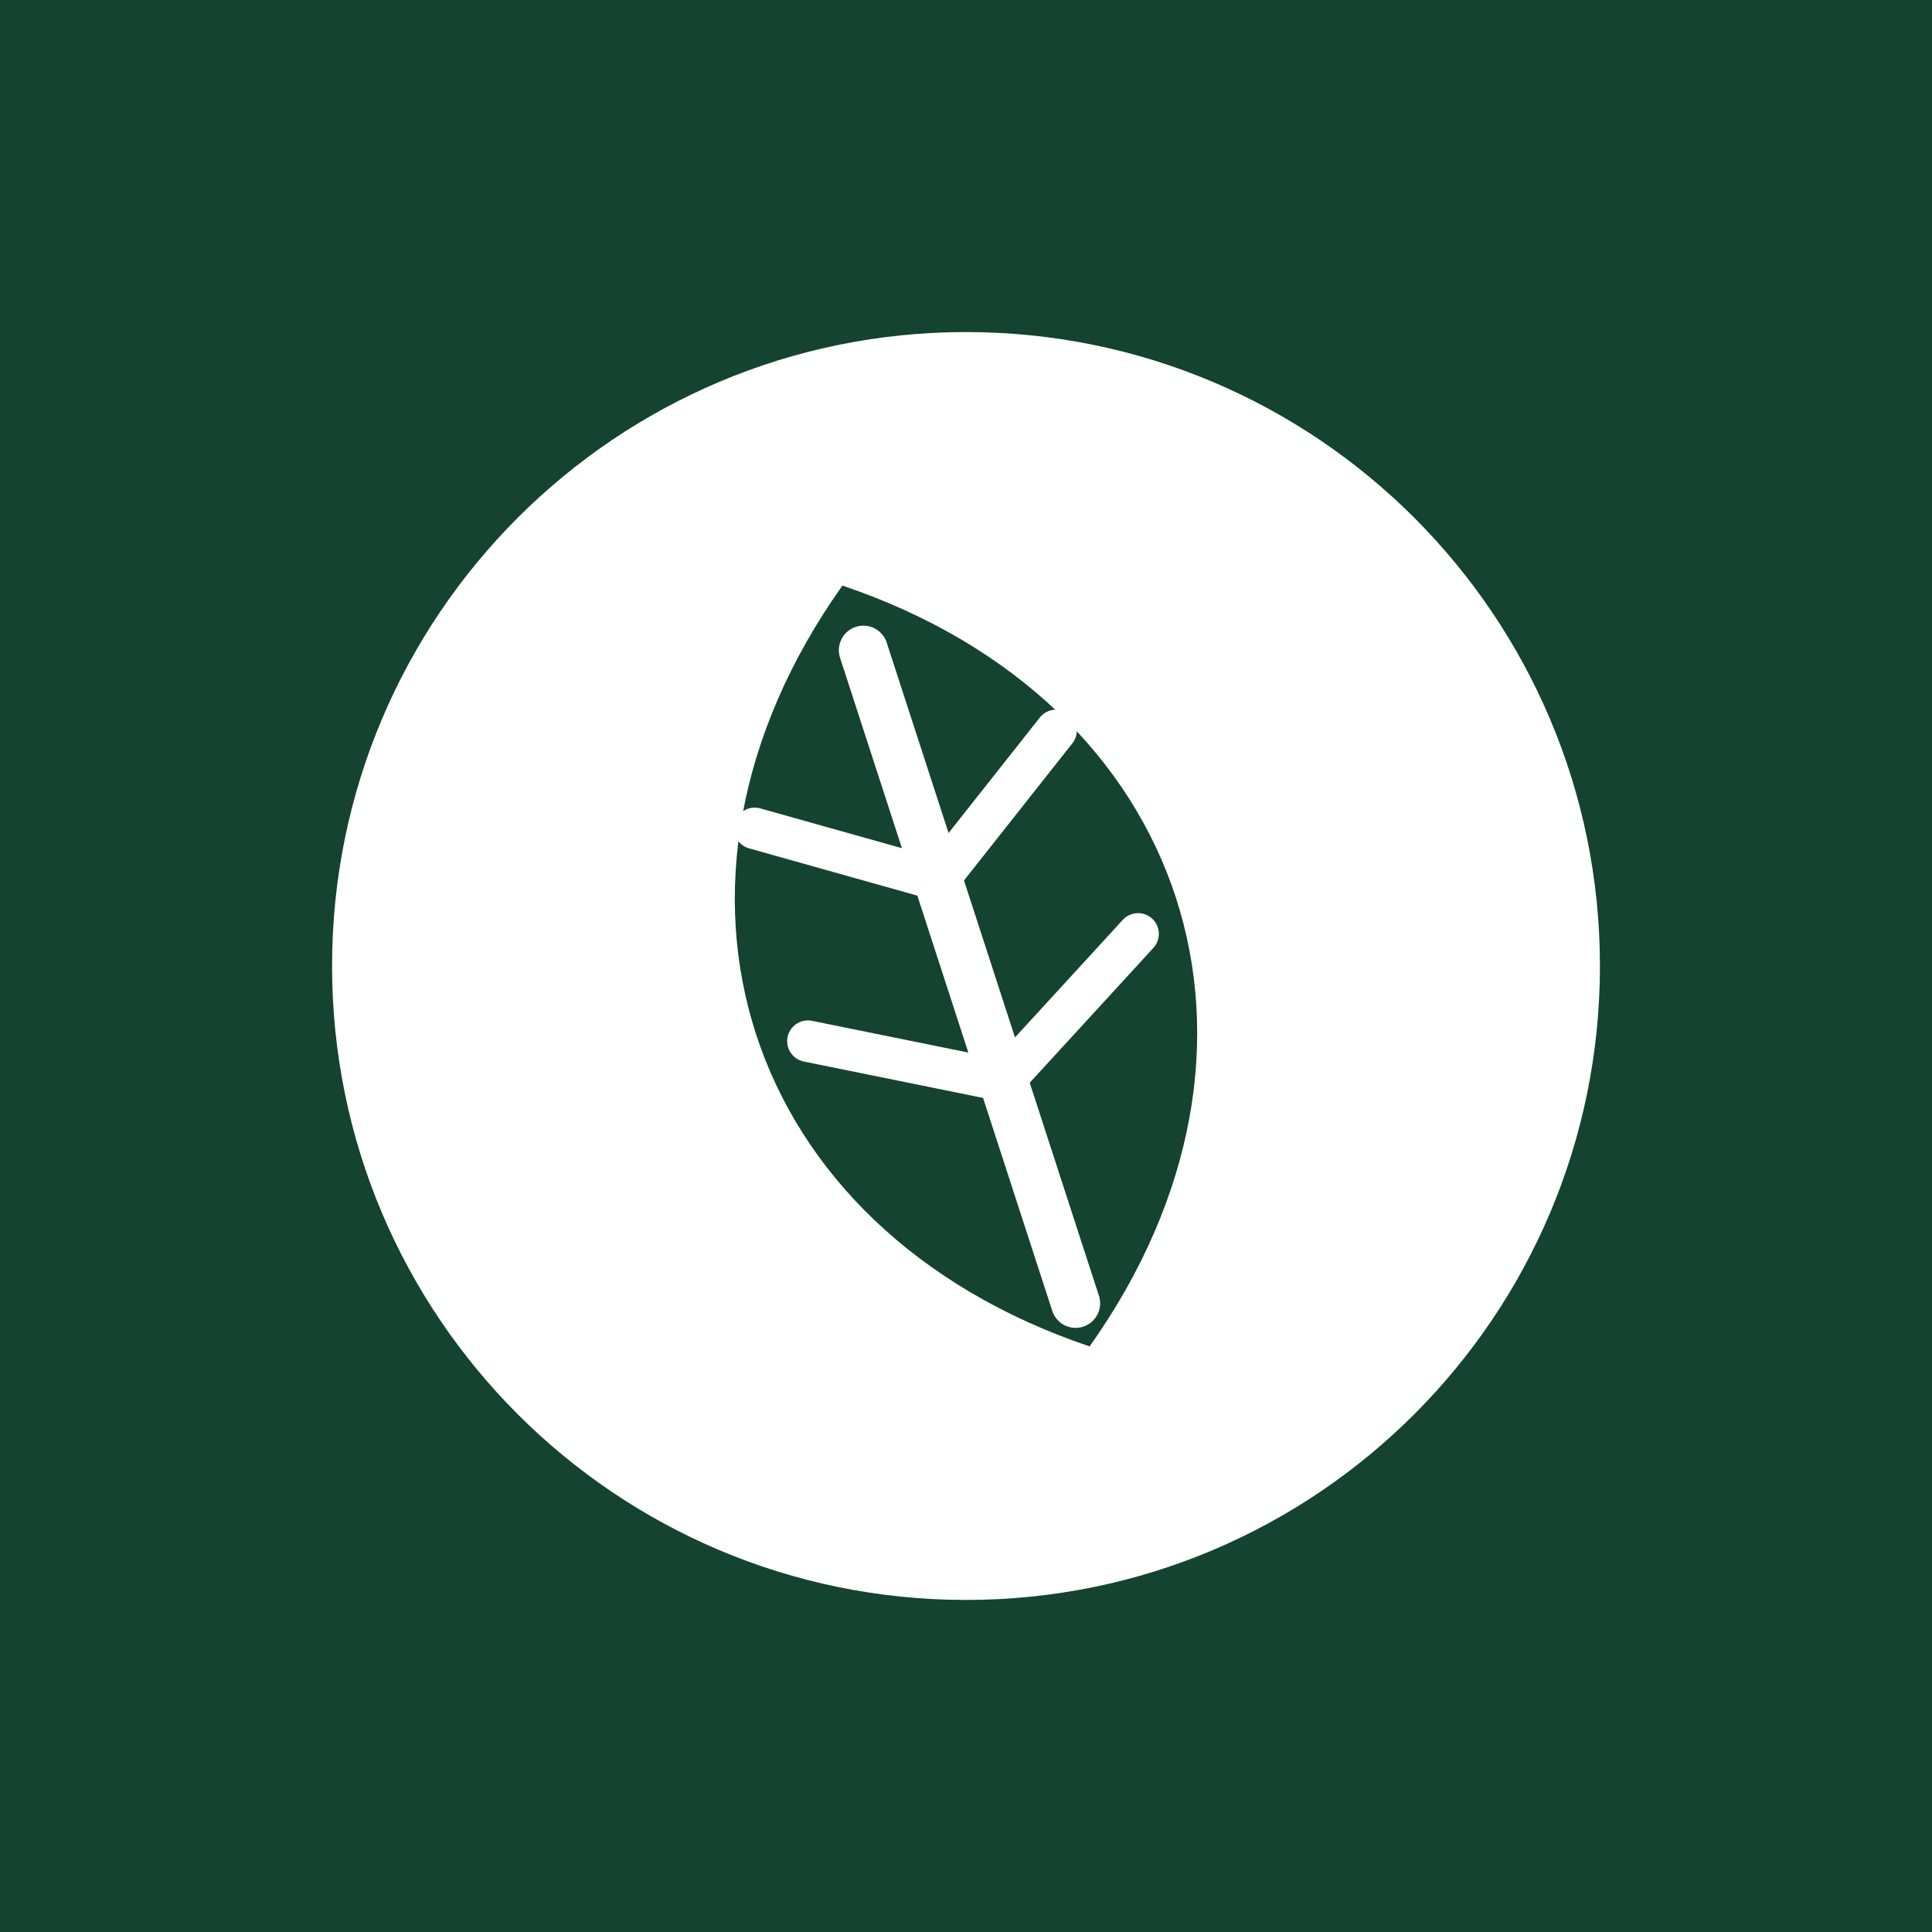
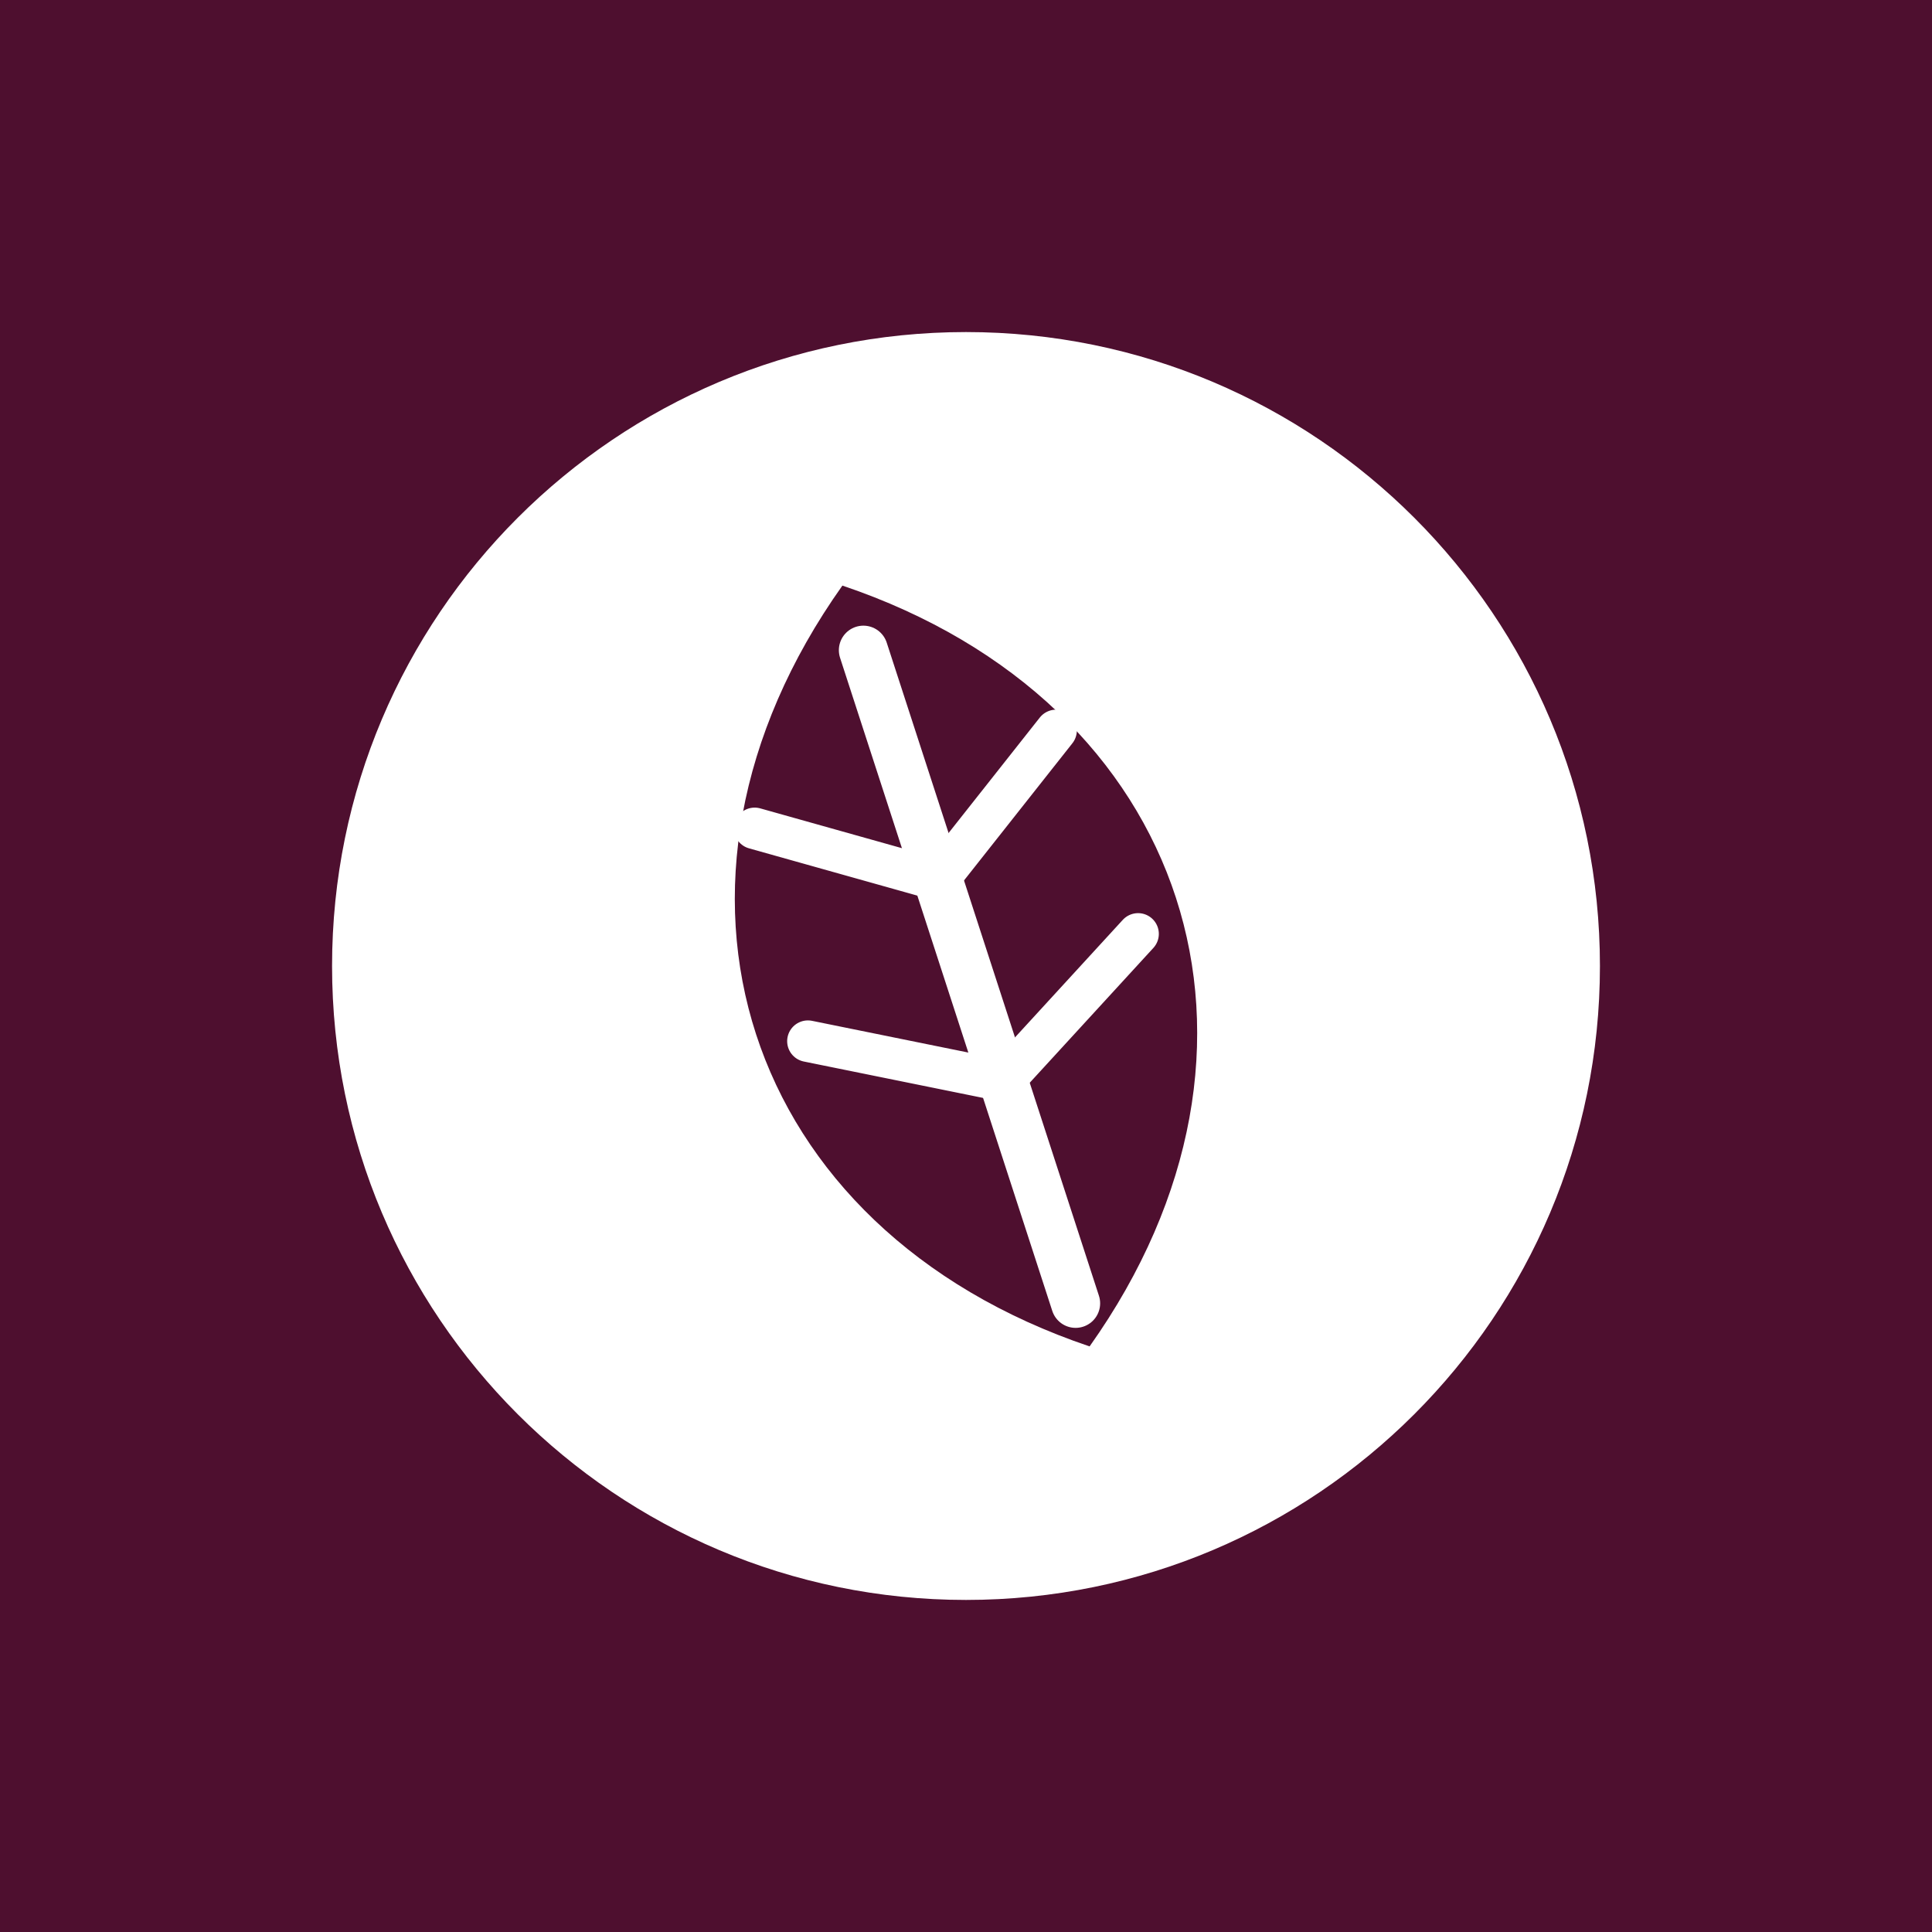
<svg xmlns="http://www.w3.org/2000/svg" viewBox="0 0 512 512" role="img" aria-label="Darf ich das essen?">
-   <rect width="512" height="512" fill="#14432F" />
+   <rect width="512" height="512" fill="#4E0F2F" />
  <circle cx="256" cy="256" r="168" fill="#FFFFFF" />
  <g transform="rotate(-18 256 256)">
-     <path d="M256 150 C334 208 334 304 256 362 C178 304 178 208 256 150 Z" fill="#14432F" />
+     <path d="M256 150 C334 208 334 304 256 362 C178 304 178 208 256 150 Z" fill="#4E0F2F" />
    <path d="M256 168 L256 350" stroke="#FFFFFF" stroke-width="13" stroke-linecap="round" />
    <path d="M256 232 L214 204 M256 232 L298 204 M256 288 L210 262 M256 288 L302 262" stroke="#FFFFFF" stroke-width="11" stroke-linecap="round" fill="none" />
  </g>
</svg>
